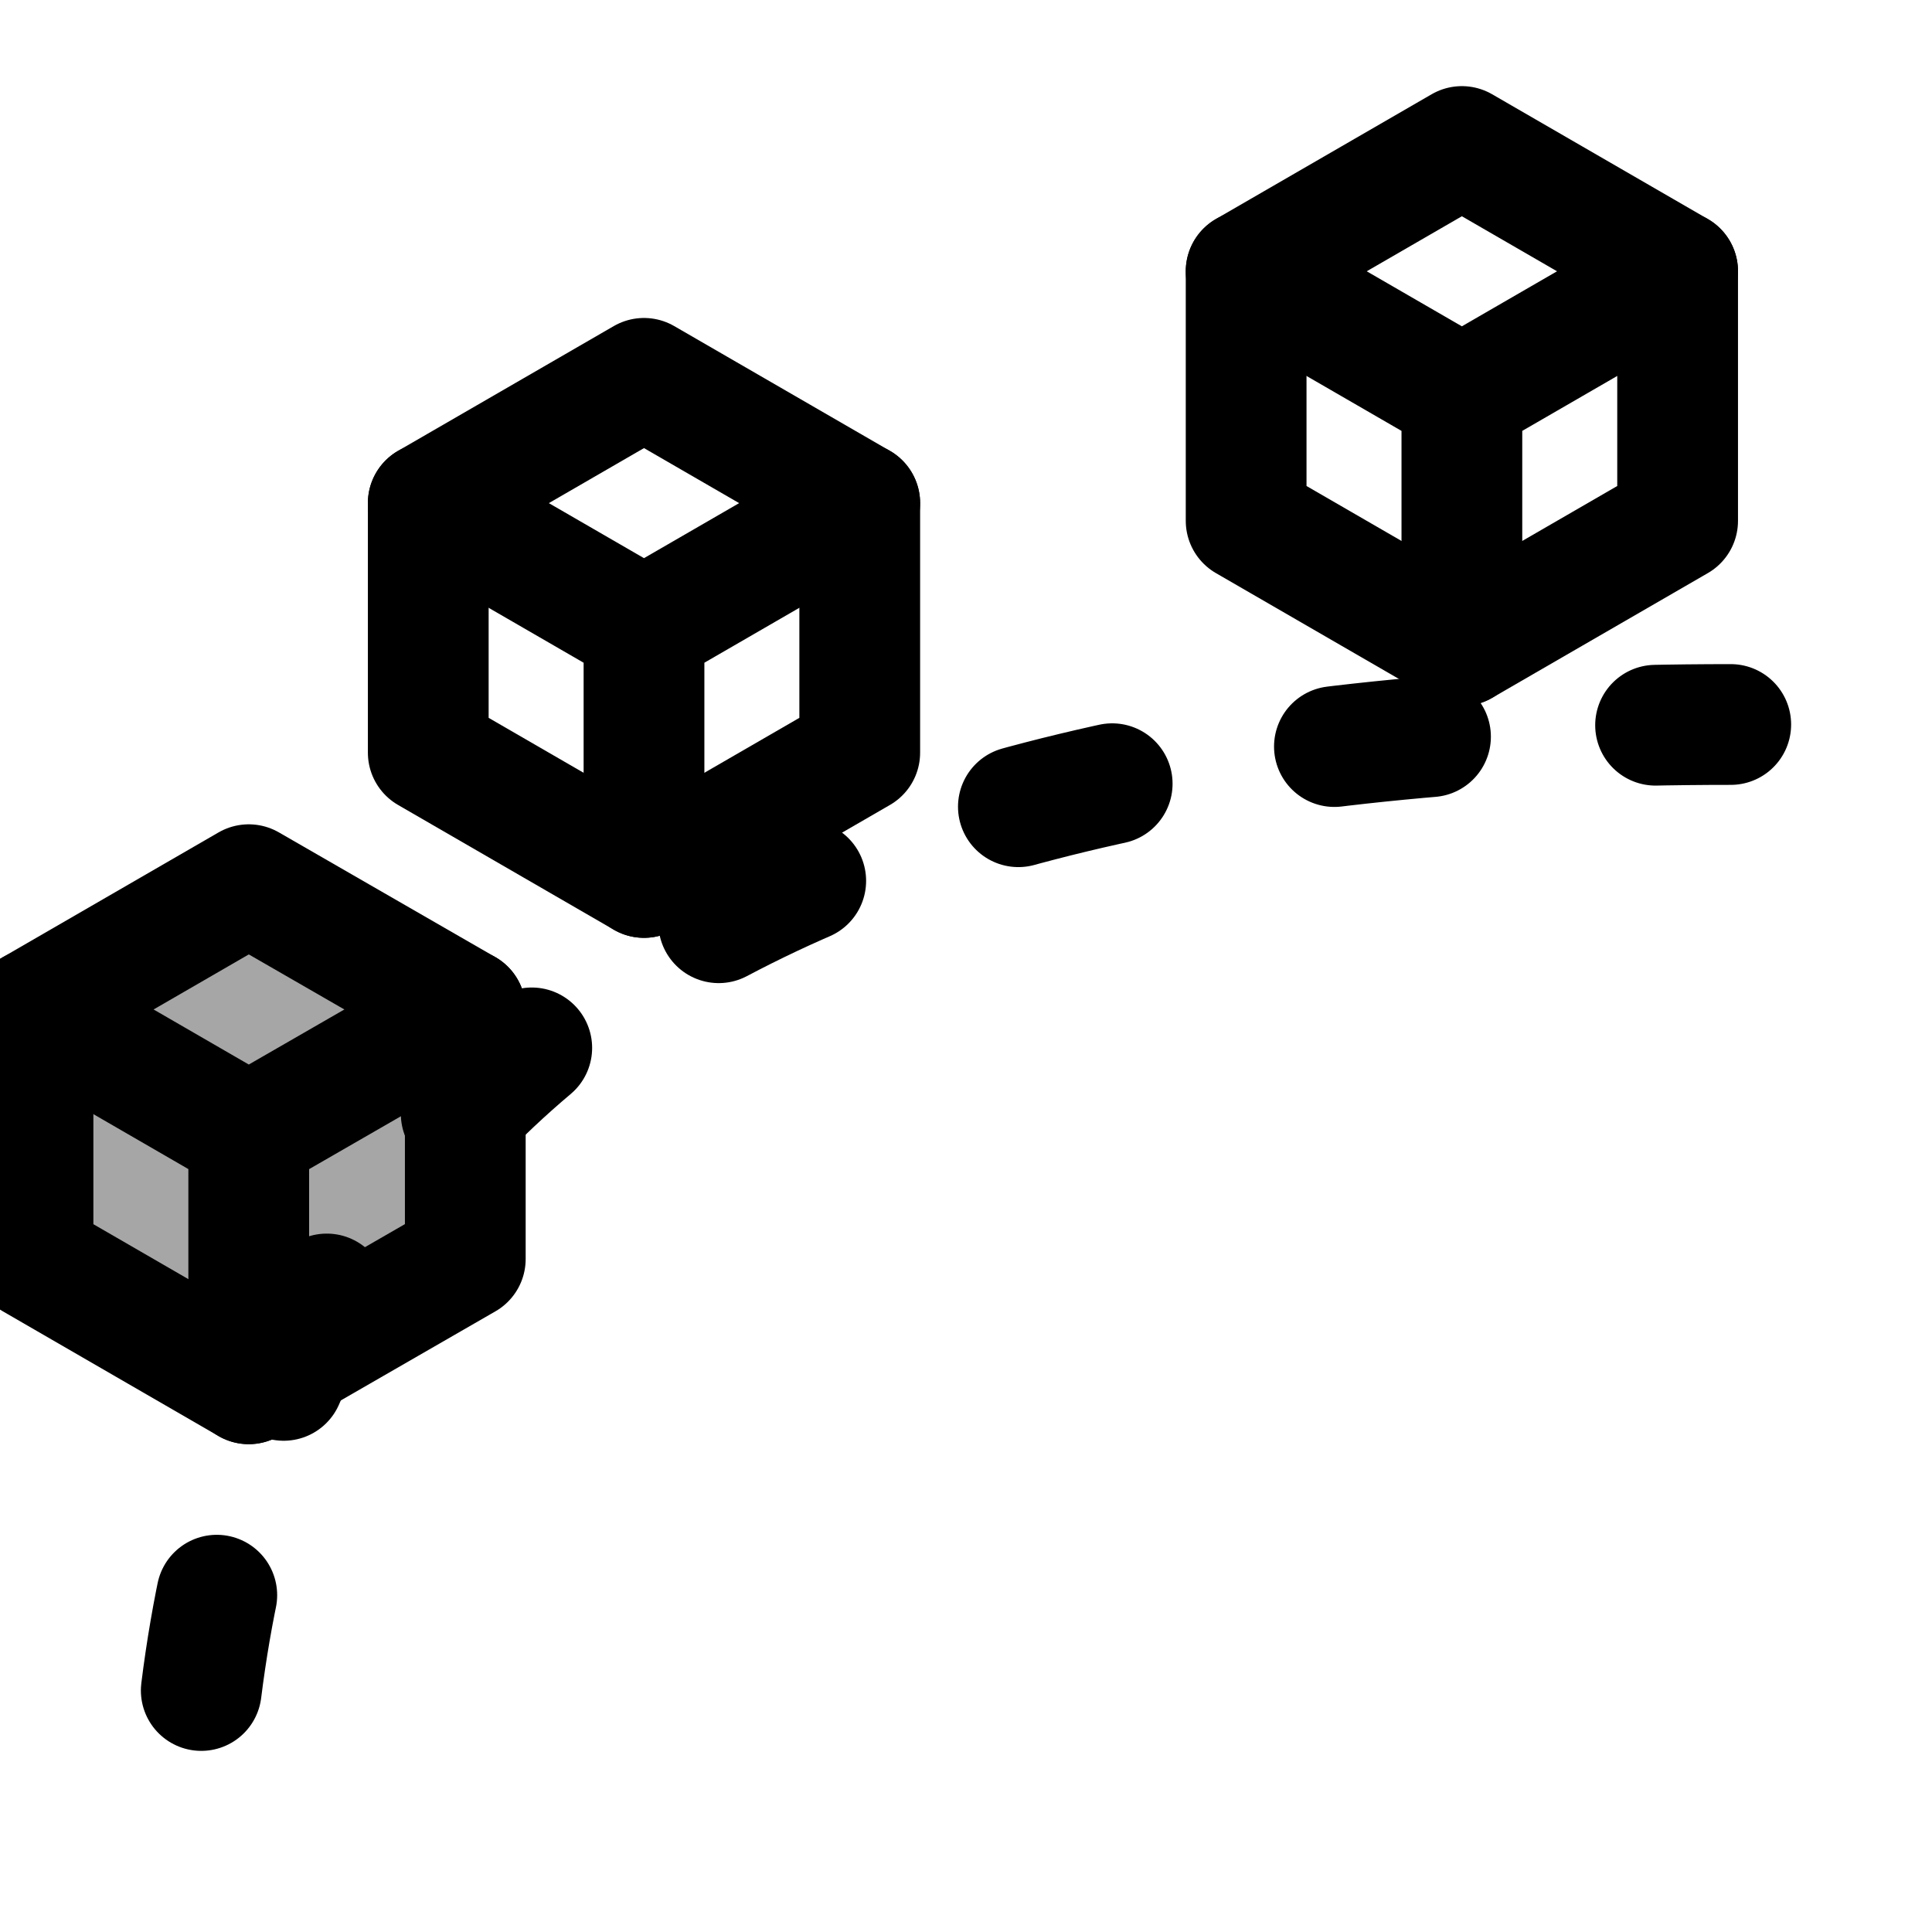
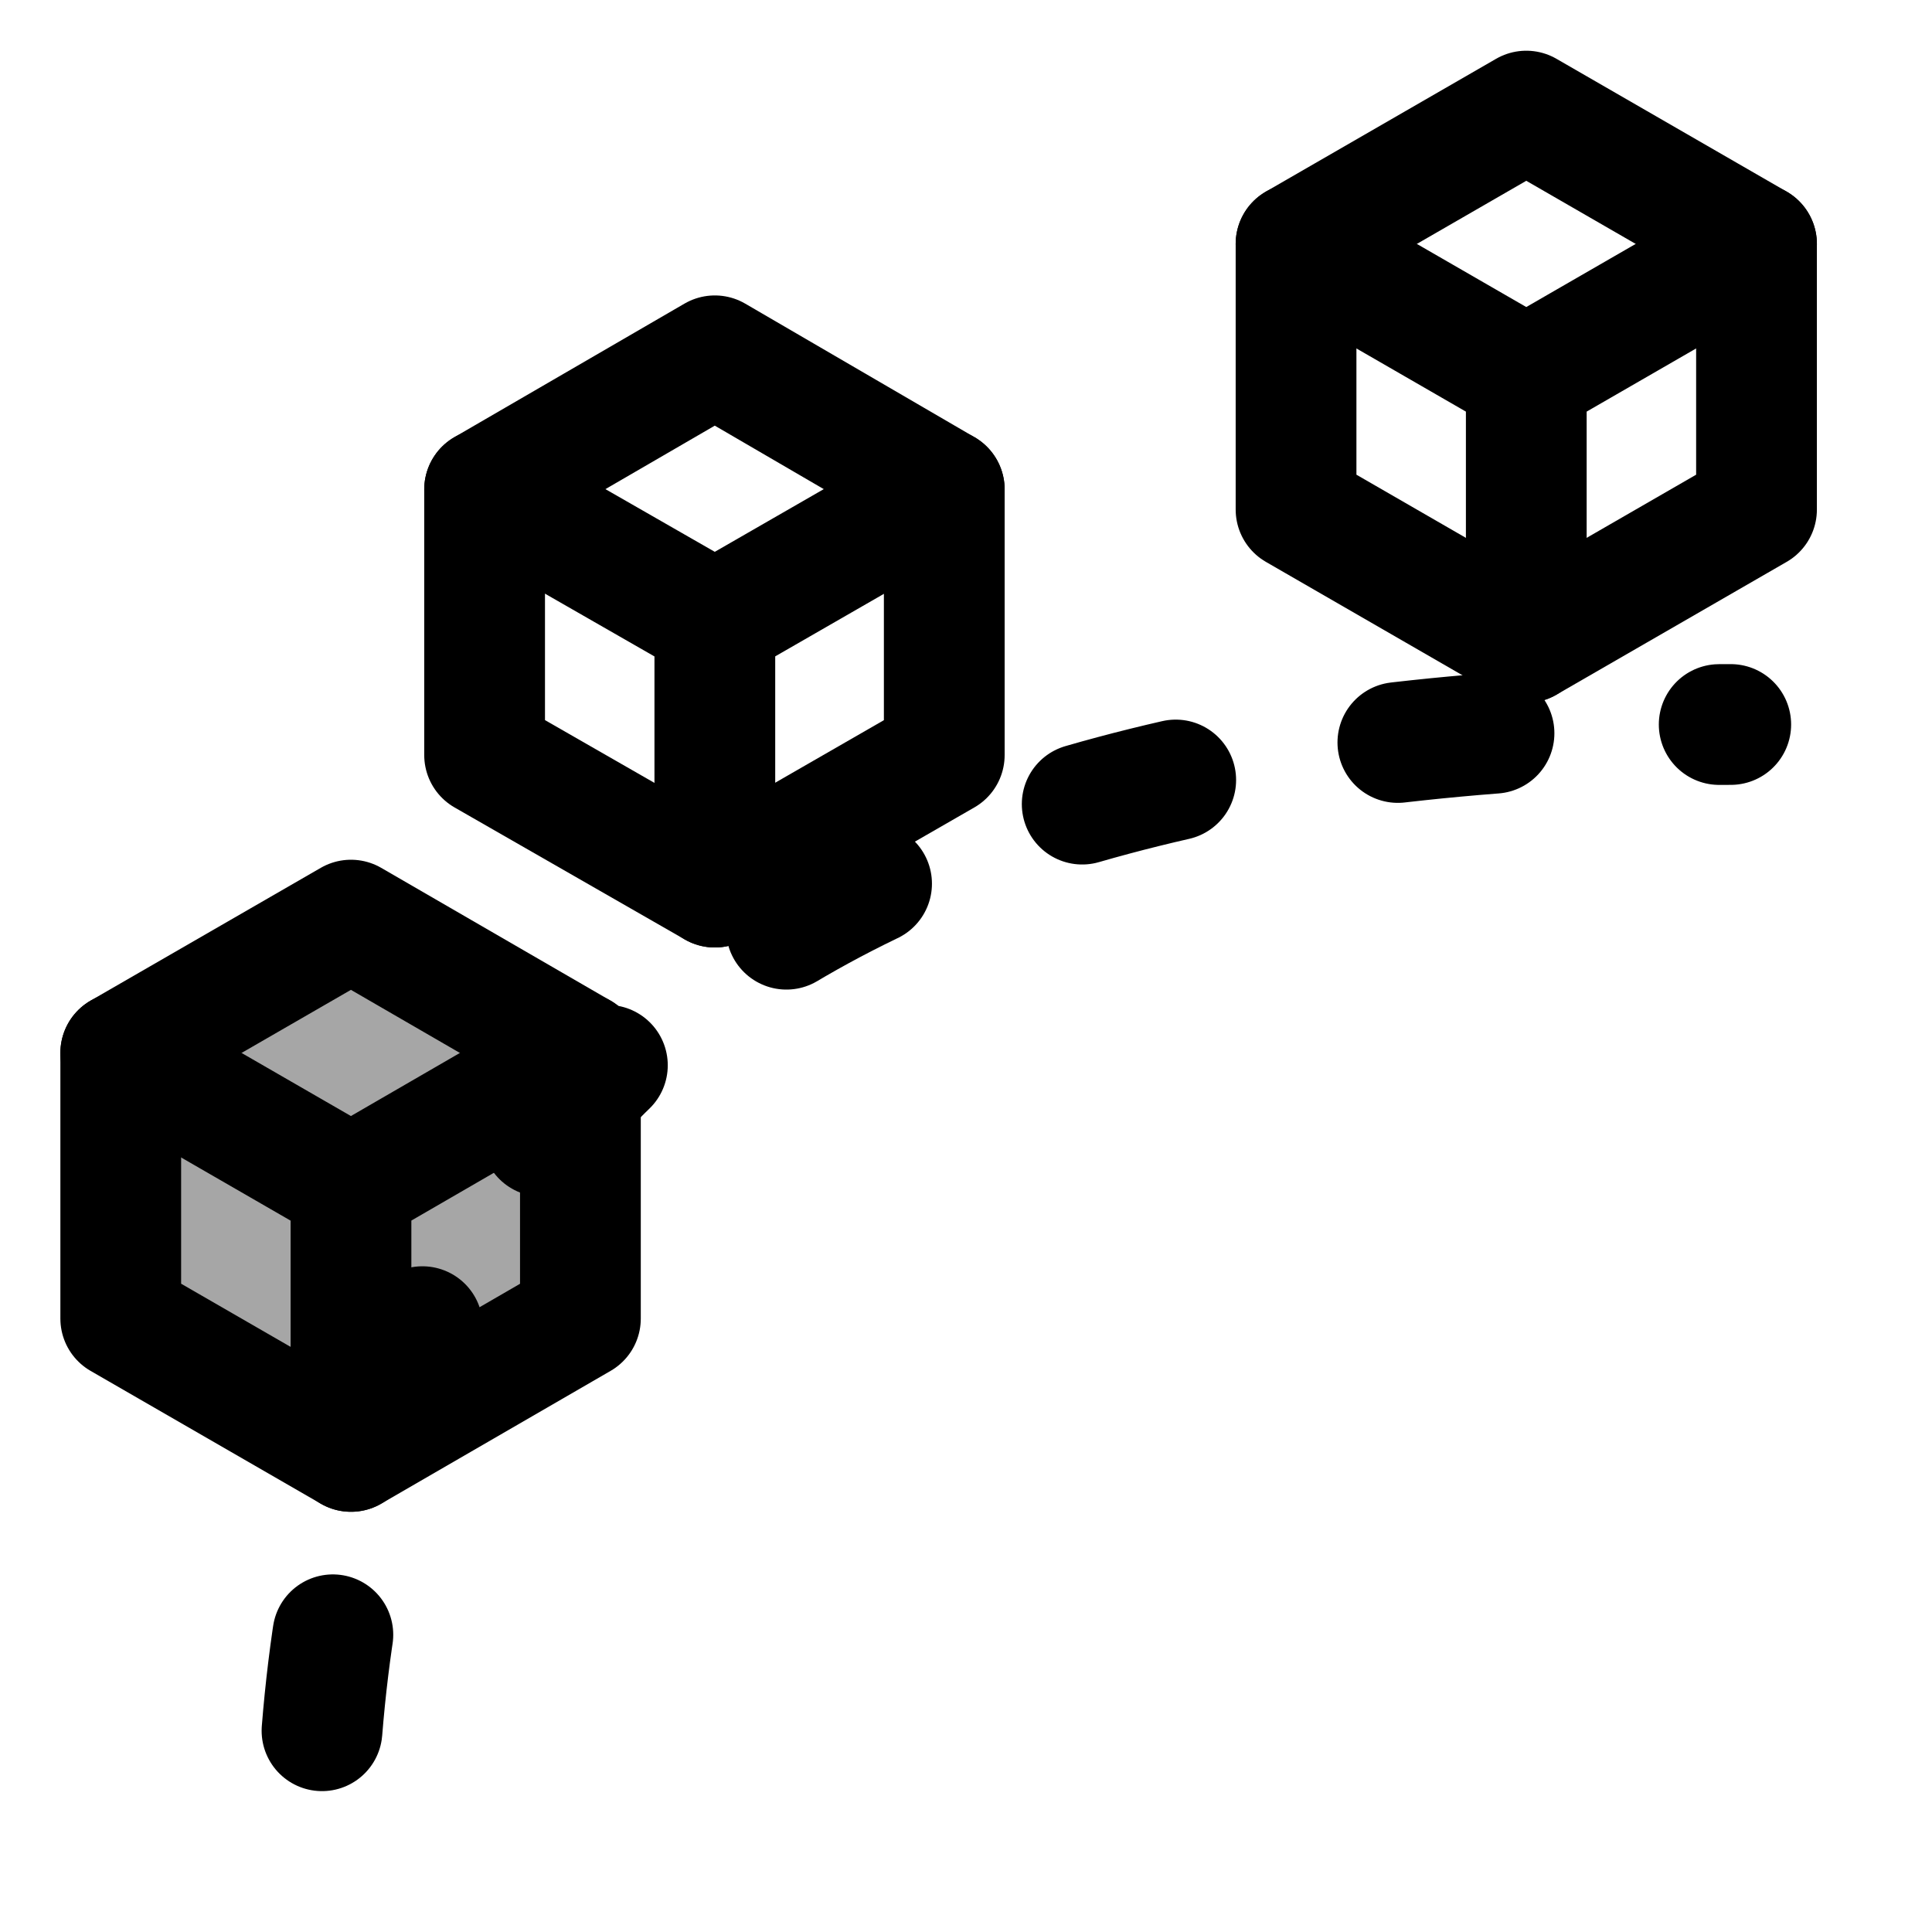
<svg xmlns="http://www.w3.org/2000/svg" viewBox="0 0 24 24" fill="none" stroke="black" stroke-width="1.5" stroke-linecap="round" stroke-linejoin="round">
-   <path d="M2.5 21 Q4 9 21.5 9" stroke-dasharray="1.2 2.8" />
-   <path d="M3.09 10.99 L5.78 12.54 L3.09 14.09 L0.41 12.54 Z" fill="black" fill-opacity="0.35" stroke="none" />
-   <path d="M0.41 15.64 L3.09 17.19 L3.09 14.09 L0.41 12.54 Z" fill="black" fill-opacity="0.35" stroke="none" />
-   <path d="M5.78 15.64 L3.09 17.19 L3.09 14.09 L5.78 12.54 Z" fill="black" fill-opacity="0.35" stroke="none" />
-   <path d="M3.09 10.99 L5.78 12.54 L5.78 15.64 L3.09 17.19 L0.41 15.64 L0.41 12.54 Z" />
-   <path d="M3.09 14.09 L5.78 12.54 M3.09 14.09 L0.41 12.54 M3.09 14.09 L3.09 17.19" />
-   <path d="M8 4.7 L10.68 6.25 L10.68 9.35 L8 10.9 L5.32 9.35 L5.32 6.25 Z" />
-   <path d="M8 7.8 L10.68 6.25 M8 7.8 L5.32 6.25 M8 7.8 L8 10.9" />
-   <path d="M18.16 1.82 L20.84 3.37 L20.84 6.47 L18.16 8.02 L15.48 6.47 L15.48 3.37 Z" />
-   <path d="M18.16 4.92 L20.84 3.37 M18.16 4.92 L15.48 3.37 M18.16 4.92 L18.16 8.02" />
+   <path d="M4 21.5 Q5 9 21.5 9" stroke-dasharray="1.2 2.8" />
+   <path d="M4.36 11.43 L7.21 13.08 L4.36 14.73 L1.5 13.08 Z" fill="black" fill-opacity="0.35" stroke="none" />
+   <path d="M1.5 16.38 L4.36 18.03 L4.36 14.73 L1.5 13.08 Z" fill="black" fill-opacity="0.35" stroke="none" />
+   <path d="M7.21 16.38 L4.36 18.03 L4.36 14.73 L7.21 13.08 Z" fill="black" fill-opacity="0.35" stroke="none" />
+   <path d="M4.36 11.43 L7.21 13.08 L7.21 16.38 L4.36 18.03 L1.5 16.38 L1.5 13.08 Z" />
+   <path d="M4.36 14.73 L7.21 13.08 M4.36 14.73 L1.5 13.08 M4.36 14.73 L4.36 18.03" />
+   <path d="M8.88 4.42 L11.73 6.08 L11.73 9.38 L8.88 11.02 L6.02 9.38 L6.02 6.08 Z" />
+   <path d="M8.88 7.72 L11.73 6.08 M8.88 7.72 L6.02 6.08 M8.88 7.72 L8.88 11.02" />
+   <path d="M18.96 1.38 L21.82 3.03 L21.82 6.33 L18.96 7.98 L16.1 6.33 L16.1 3.03 Z" />
+   <path d="M18.96 4.68 L21.82 3.03 M18.96 4.68 L16.1 3.03 M18.96 4.68 L18.96 7.98" />
</svg>
